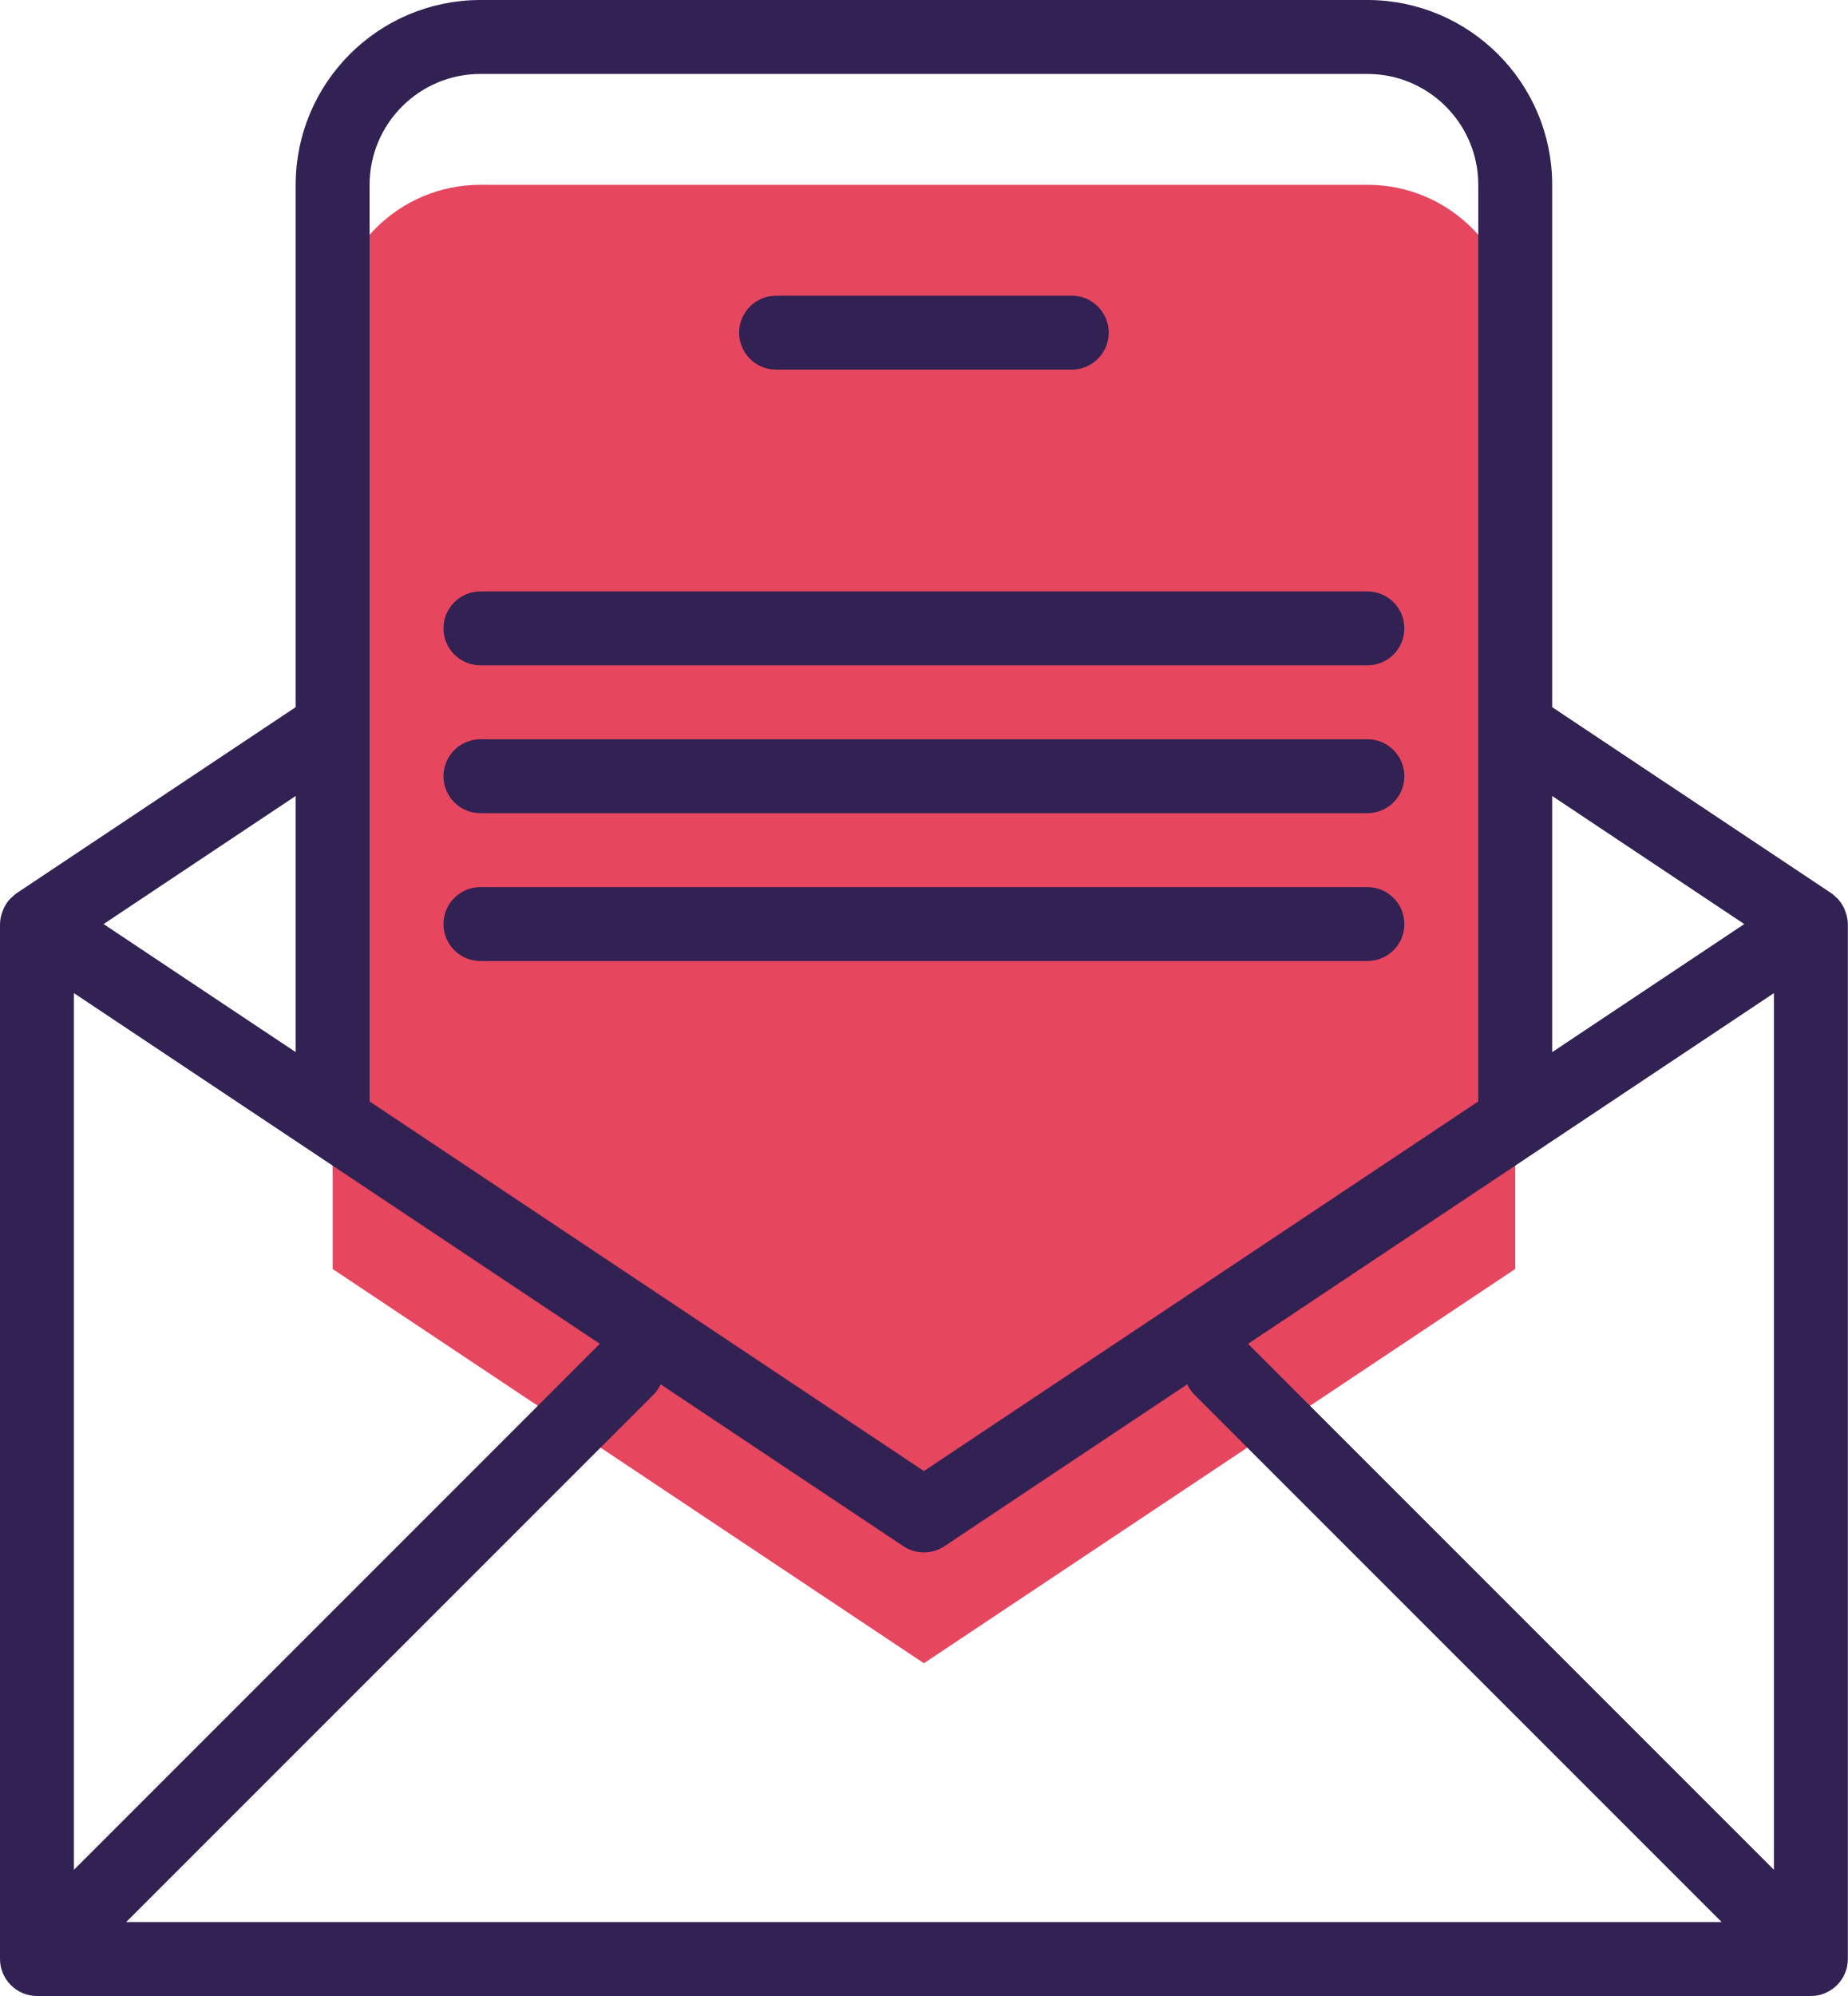
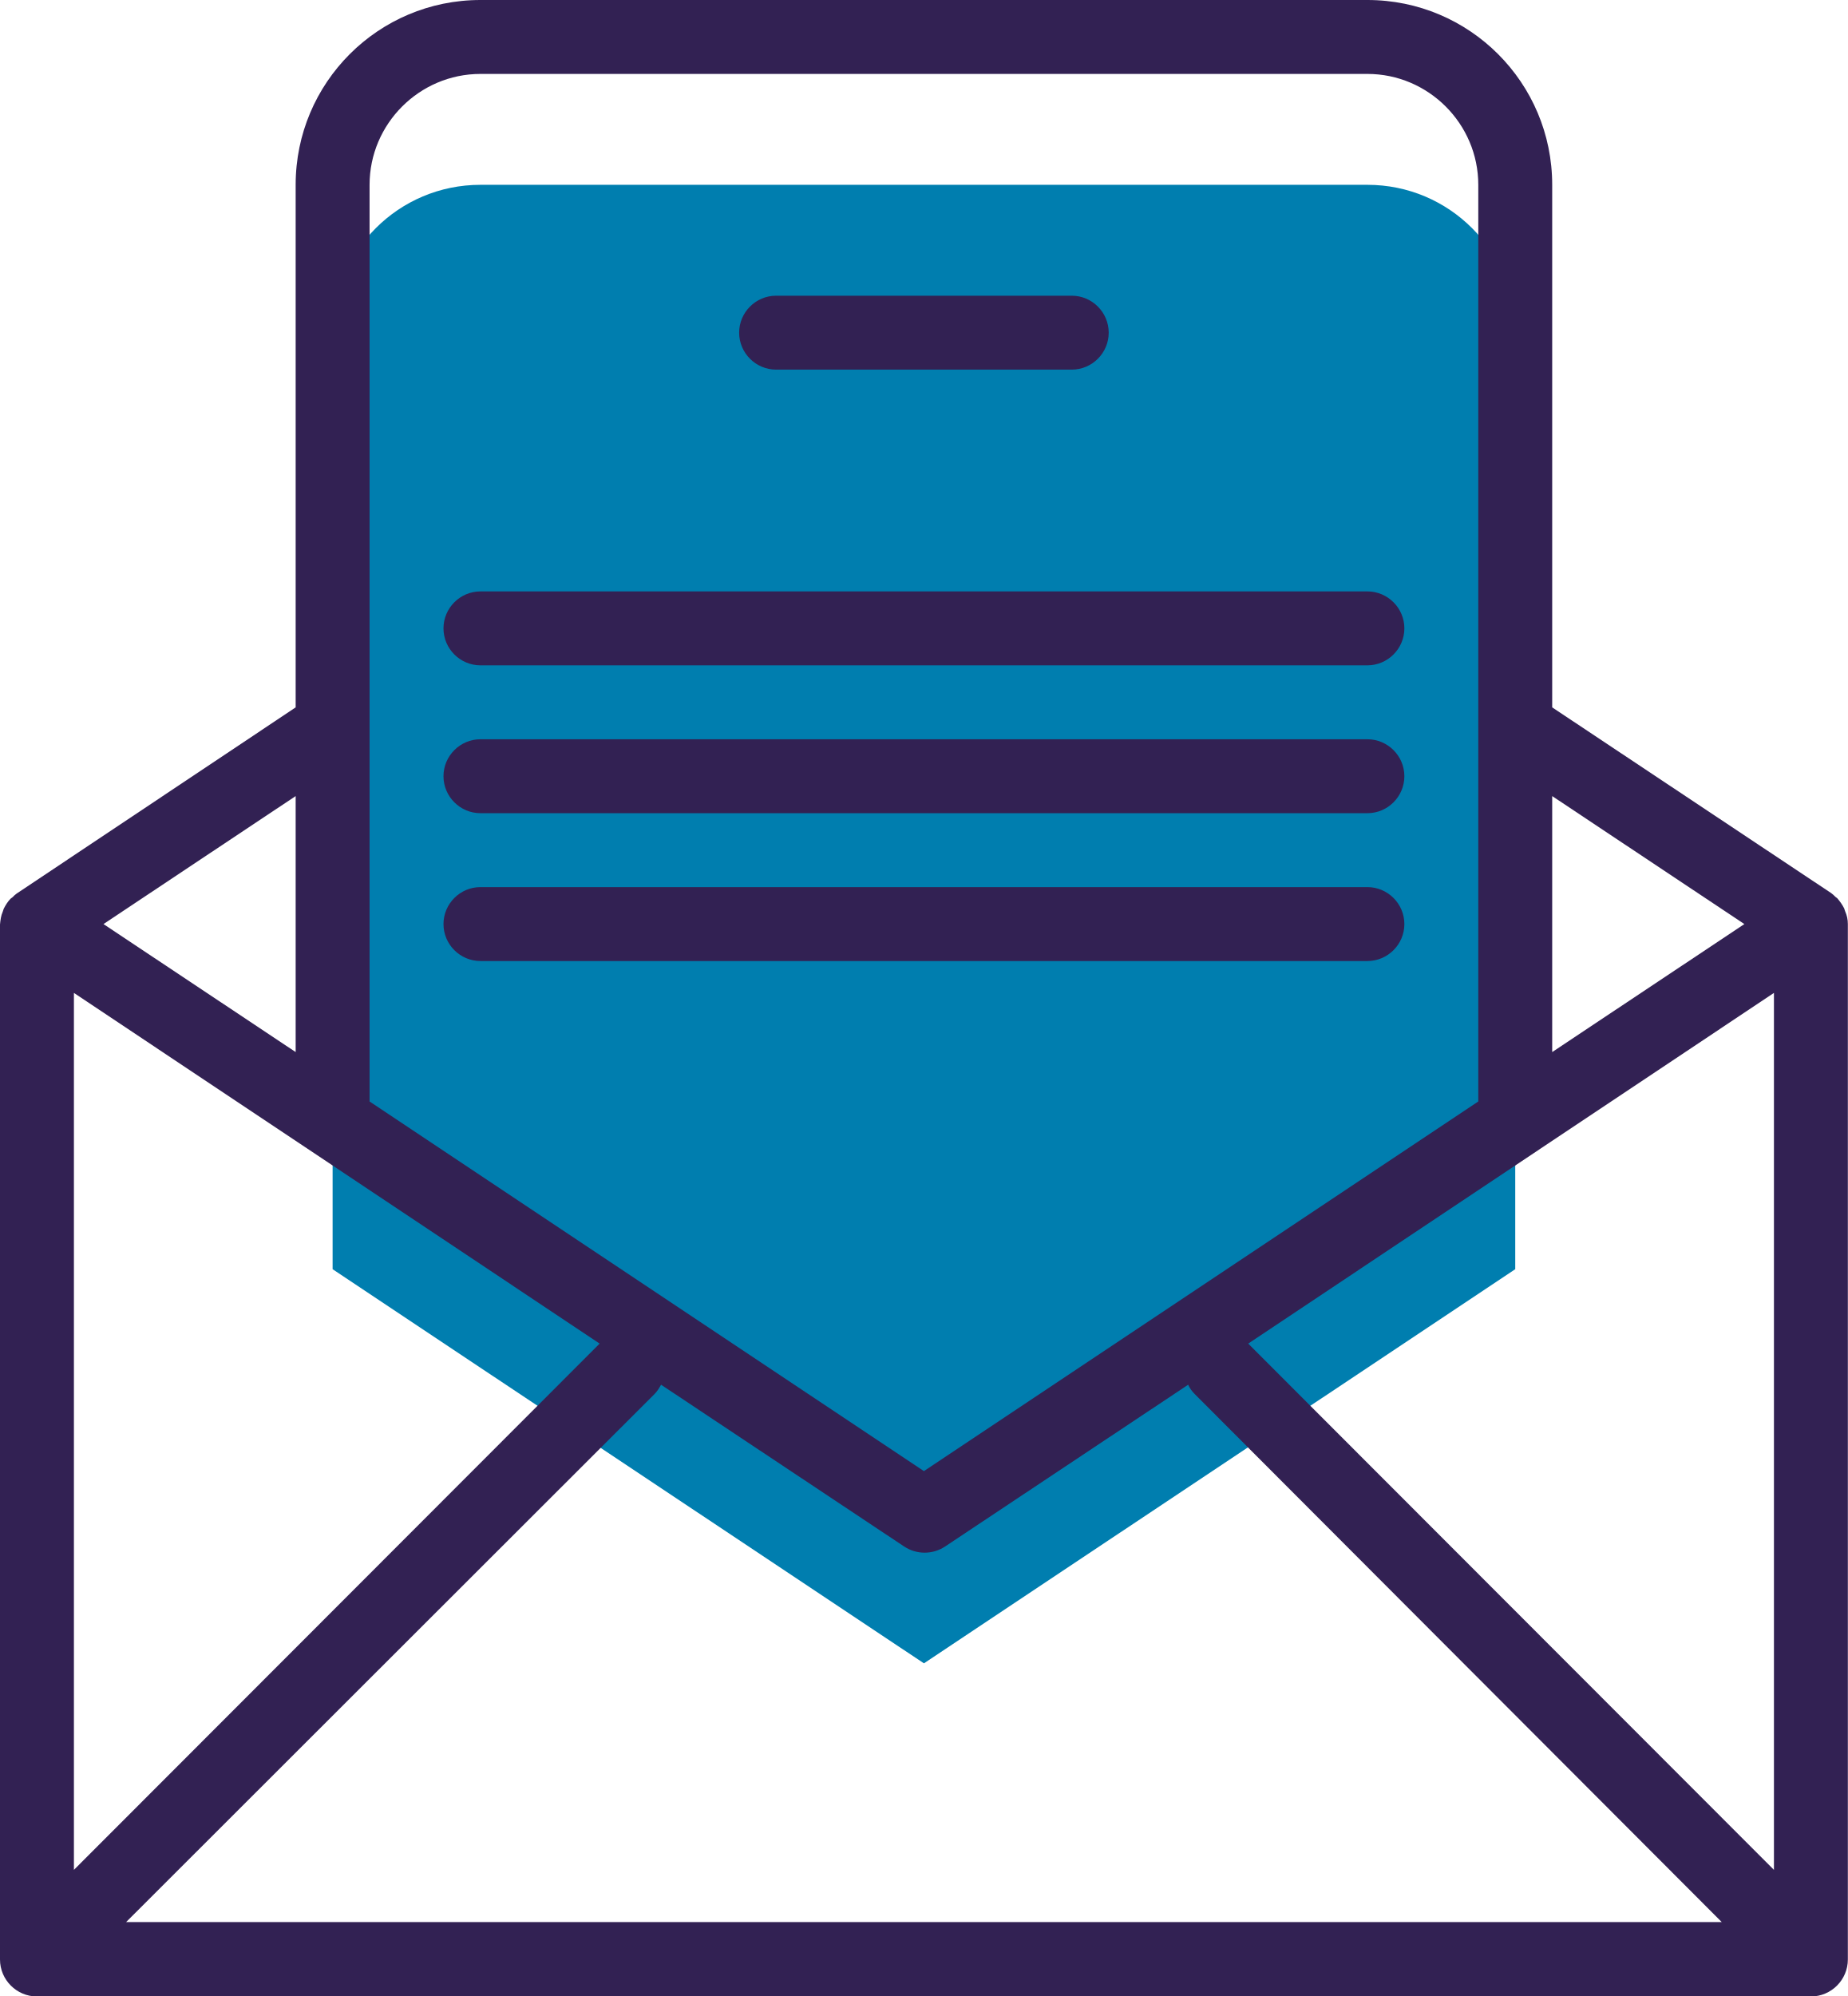
- <svg xmlns="http://www.w3.org/2000/svg" viewBox="0 0 400 432">
-   <defs>
-     <style>
-       .cls-1 {
-         fill: #e7475e;
-       }
- 
-       .cls-2 {
-         fill: #322153;
-       }
-     </style>
-   </defs>
+ <svg xmlns="http://www.w3.org/2000/svg" version="1.1" id="Layer_1" x="0px" y="0px" viewBox="0 0 400 432" style="enable-background:new 0 0 400 432;" xml:space="preserve">
+   <style type="text/css">
+ 	.st0{fill:#007EAF;}
+ 	.st1{fill:#322153;}
+ </style>
  <g id="multimedia" transform="translate(-16)">
-     <path id="Path_373" data-name="Path 373" class="cls-1" d="M344,71.984A31.988,31.988,0,0,0,312,40H120A31.988,31.988,0,0,0,88,71.984V274.648l128,85.336,128-85.336Z" />
-     <g id="Group_157" data-name="Group 157">
-       <path id="Path_374" data-name="Path 374" class="cls-2" d="M312,0H120A40.045,40.045,0,0,0,80,40V153.056L19.56,193.344a8.129,8.129,0,0,0-.928.8c-.128.112-.264.208-.376.328a7.958,7.958,0,0,0-1.48,2.192c-.088.184-.144.368-.216.56A7.988,7.988,0,0,0,16,200V424a8.028,8.028,0,0,0,8,8H408a8.028,8.028,0,0,0,8-8V200a7.988,7.988,0,0,0-.56-2.776c-.072-.192-.136-.376-.216-.568a7.931,7.931,0,0,0-1.472-2.192c-.12-.12-.256-.216-.376-.328a8.022,8.022,0,0,0-.928-.8L352,153.056V40A40.045,40.045,0,0,0,312,0Zm88,404.688L286.16,290.848,400,214.944ZM32,214.944l113.84,75.9L32,404.688Zm125.656,86.712a7.737,7.737,0,0,0,1.352-2.04l52.552,35.04a8.006,8.006,0,0,0,8.88,0l52.552-35.04a7.869,7.869,0,0,0,1.352,2.04L388.688,416H43.312ZM96,40a24.029,24.029,0,0,1,24-24H312a24.029,24.029,0,0,1,24,24V238.384l-120,80-120-80ZM80,172.28v55.432L38.424,200ZM393.576,200,352,227.72V172.28Z" />
-       <path id="Path_375" data-name="Path 375" class="cls-2" d="M184,80h64a8,8,0,0,0,0-16H184a8,8,0,0,0,0,16Z" />
-       <path id="Path_376" data-name="Path 376" class="cls-2" d="M120,144H312a8,8,0,0,0,0-16H120a8,8,0,0,0,0,16Z" />
-       <path id="Path_377" data-name="Path 377" class="cls-2" d="M120,176H312a8,8,0,0,0,0-16H120a8,8,0,0,0,0,16Z" />
-       <path id="Path_378" data-name="Path 378" class="cls-2" d="M320,200a7.993,7.993,0,0,0-8-8H120a8,8,0,0,0,0,16H312A7.993,7.993,0,0,0,320,200Z" />
+     <path id="Path_373" class="st0" d="M344,72c0-17.7-14.3-32-32-32c0,0,0,0,0,0H120c-17.7,0-32,14.3-32,32c0,0,0,0,0,0v202.7L216,360   l128-85.3V72z" />
+     <g id="Group_157">
+       <path id="Path_374" class="st1" d="M312,0H120C97.9,0,80,17.9,80,40v113.1l-60.4,40.3c-0.3,0.2-0.6,0.5-0.9,0.8    c-0.1,0.1-0.3,0.2-0.4,0.3c-0.6,0.6-1.1,1.4-1.5,2.2c-0.1,0.2-0.1,0.4-0.2,0.6c-0.4,0.9-0.5,1.8-0.6,2.8v224c0,4.4,3.6,8,8,8h384    c4.4,0,8-3.6,8-8V200c0-1-0.2-1.9-0.6-2.8c-0.1-0.2-0.1-0.4-0.2-0.6c-0.4-0.8-0.9-1.5-1.5-2.2c-0.1-0.1-0.3-0.2-0.4-0.3    c-0.3-0.3-0.6-0.6-0.9-0.8L352,153.1V40C352,17.9,334.1,0,312,0z M400,404.7L286.2,290.8L400,214.9V404.7z M32,214.9l113.8,75.9    L32,404.7V214.9z M157.7,301.7c0.6-0.6,1-1.3,1.4-2l52.6,35c2.7,1.8,6.2,1.8,8.9,0l52.6-35c0.3,0.7,0.8,1.4,1.4,2L388.7,416H43.3    L157.7,301.7z M96,40c0-13.2,10.8-24,24-24h192c13.2,0,24,10.8,24,24v198.4l-120,80l-120-80V40z M80,172.3v55.4L38.4,200L80,172.3    z M393.6,200L352,227.7v-55.4L393.6,200z" />
+       <path id="Path_375" class="st1" d="M184,80h64c4.4,0,8-3.6,8-8s-3.6-8-8-8h-64c-4.4,0-8,3.6-8,8S179.6,80,184,80z" />
+       <path id="Path_376" class="st1" d="M120,144h192c4.4,0,8-3.6,8-8s-3.6-8-8-8H120c-4.4,0-8,3.6-8,8S115.6,144,120,144z" />
+       <path id="Path_377" class="st1" d="M120,176h192c4.4,0,8-3.6,8-8s-3.6-8-8-8H120c-4.4,0-8,3.6-8,8S115.6,176,120,176z" />
+       <path id="Path_378" class="st1" d="M320,200c0-4.4-3.6-8-8-8c0,0,0,0,0,0H120c-4.4,0-8,3.6-8,8s3.6,8,8,8h192    C316.4,208,320,204.4,320,200C320,200,320,200,320,200z" />
    </g>
  </g>
</svg>
